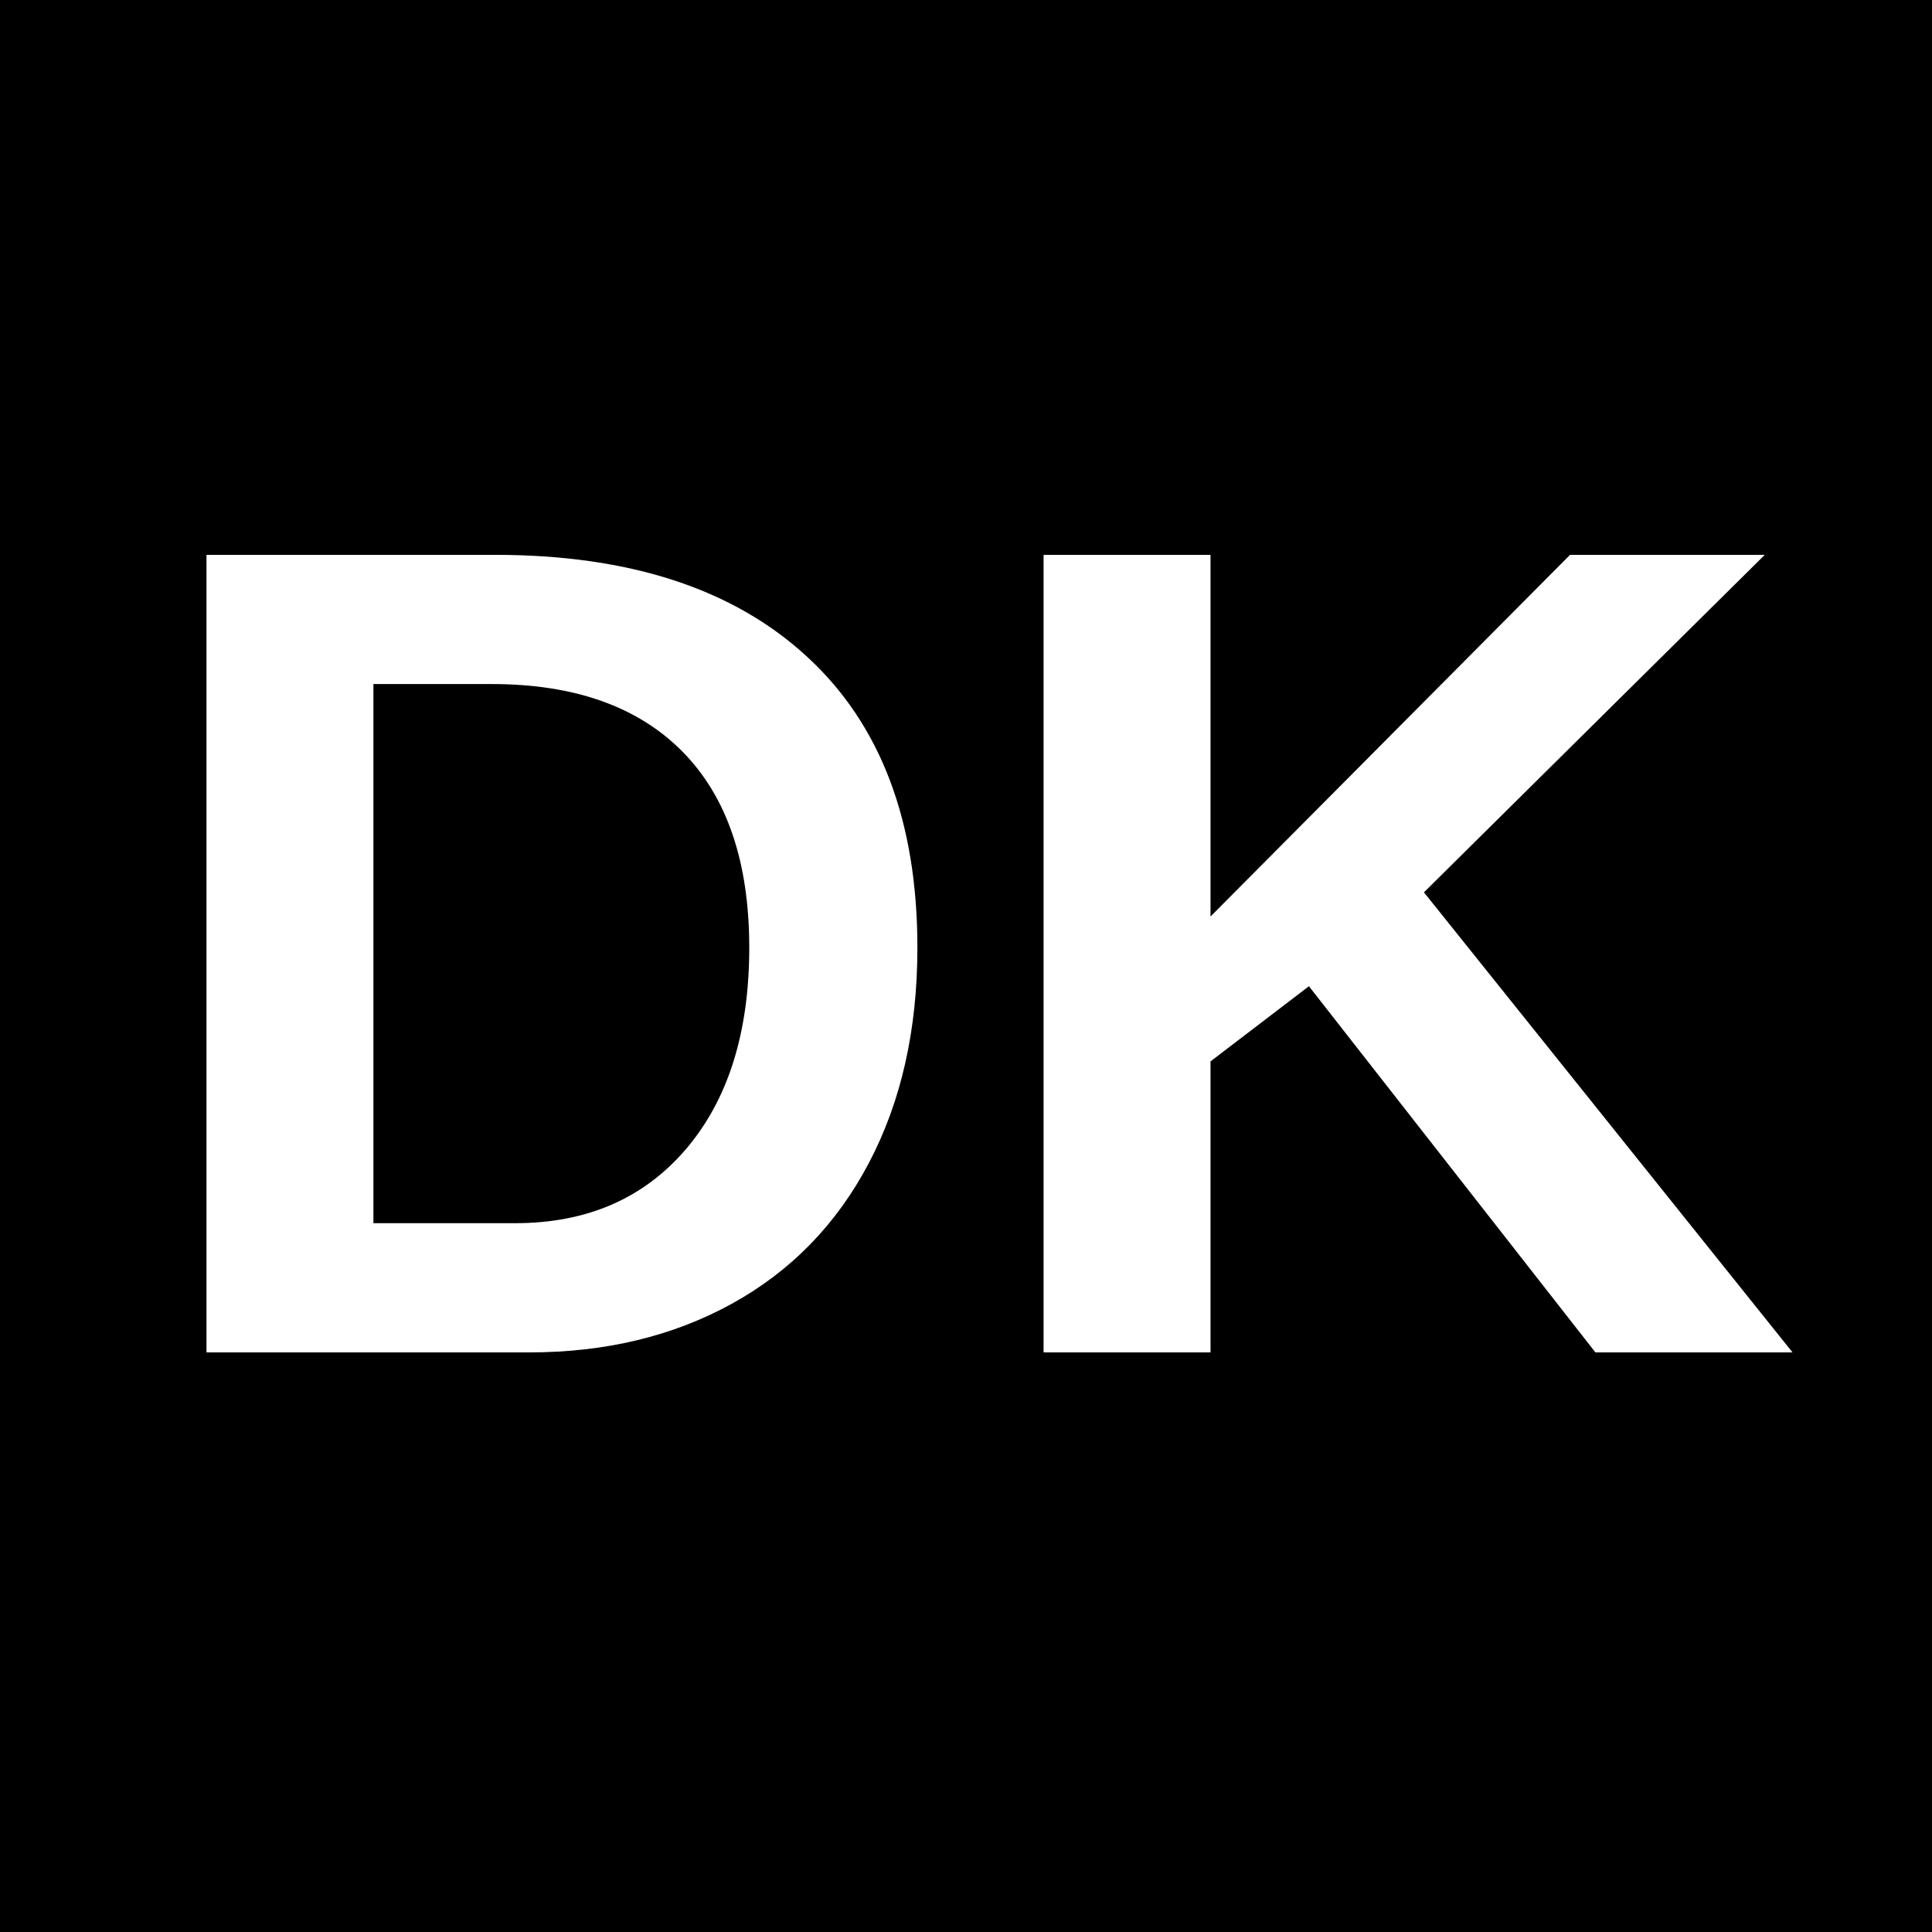
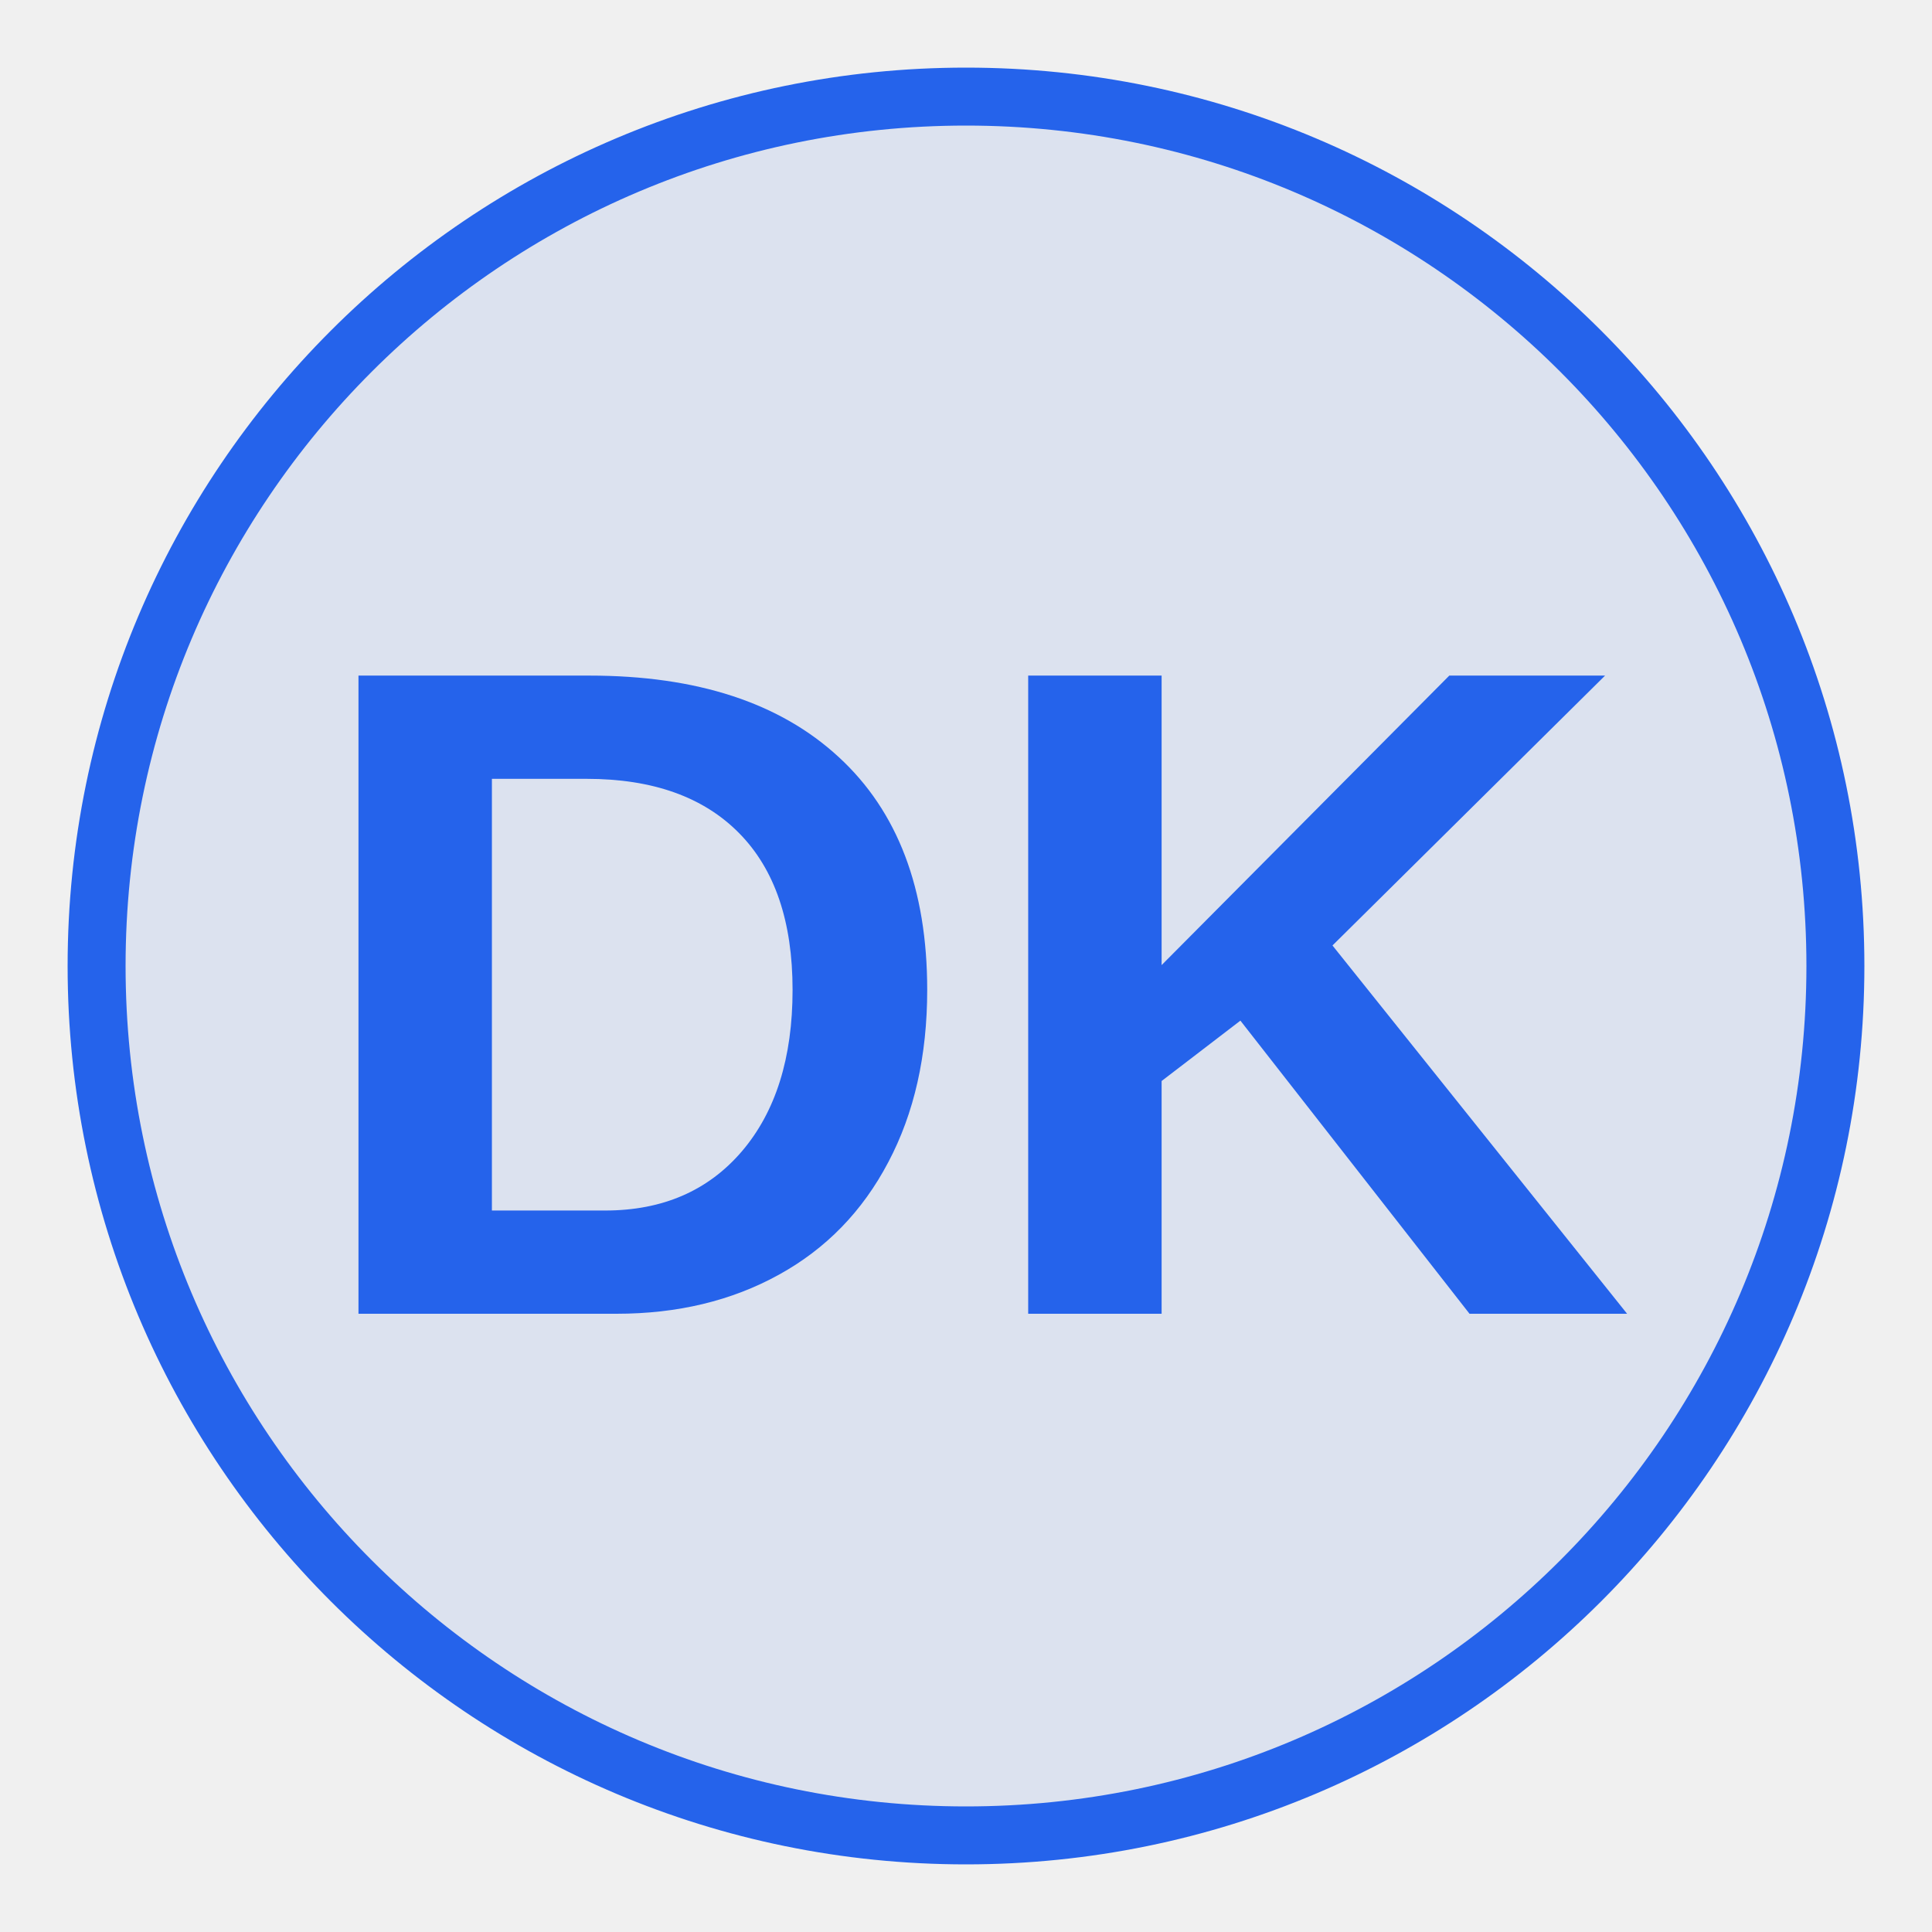
<svg xmlns="http://www.w3.org/2000/svg" viewBox="0 0 100 100">
-   <rect width="100" height="100" fill="%232563eb" />
-   <text x="50" y="70" font-size="60" font-family="Arial, sans-serif" font-weight="bold" fill="white" text-anchor="middle">DK</text>
+   <circle cx="50" cy="50" r="45" fill="#2563eb" opacity="0.1" />
+   <circle cx="50" cy="50" r="45" fill="none" stroke="#2563eb" stroke-width="3" />
+   <text x="50" y="68" font-size="48" font-family="Arial, sans-serif" font-weight="bold" fill="#2563eb" text-anchor="middle">DK</text>
</svg>
